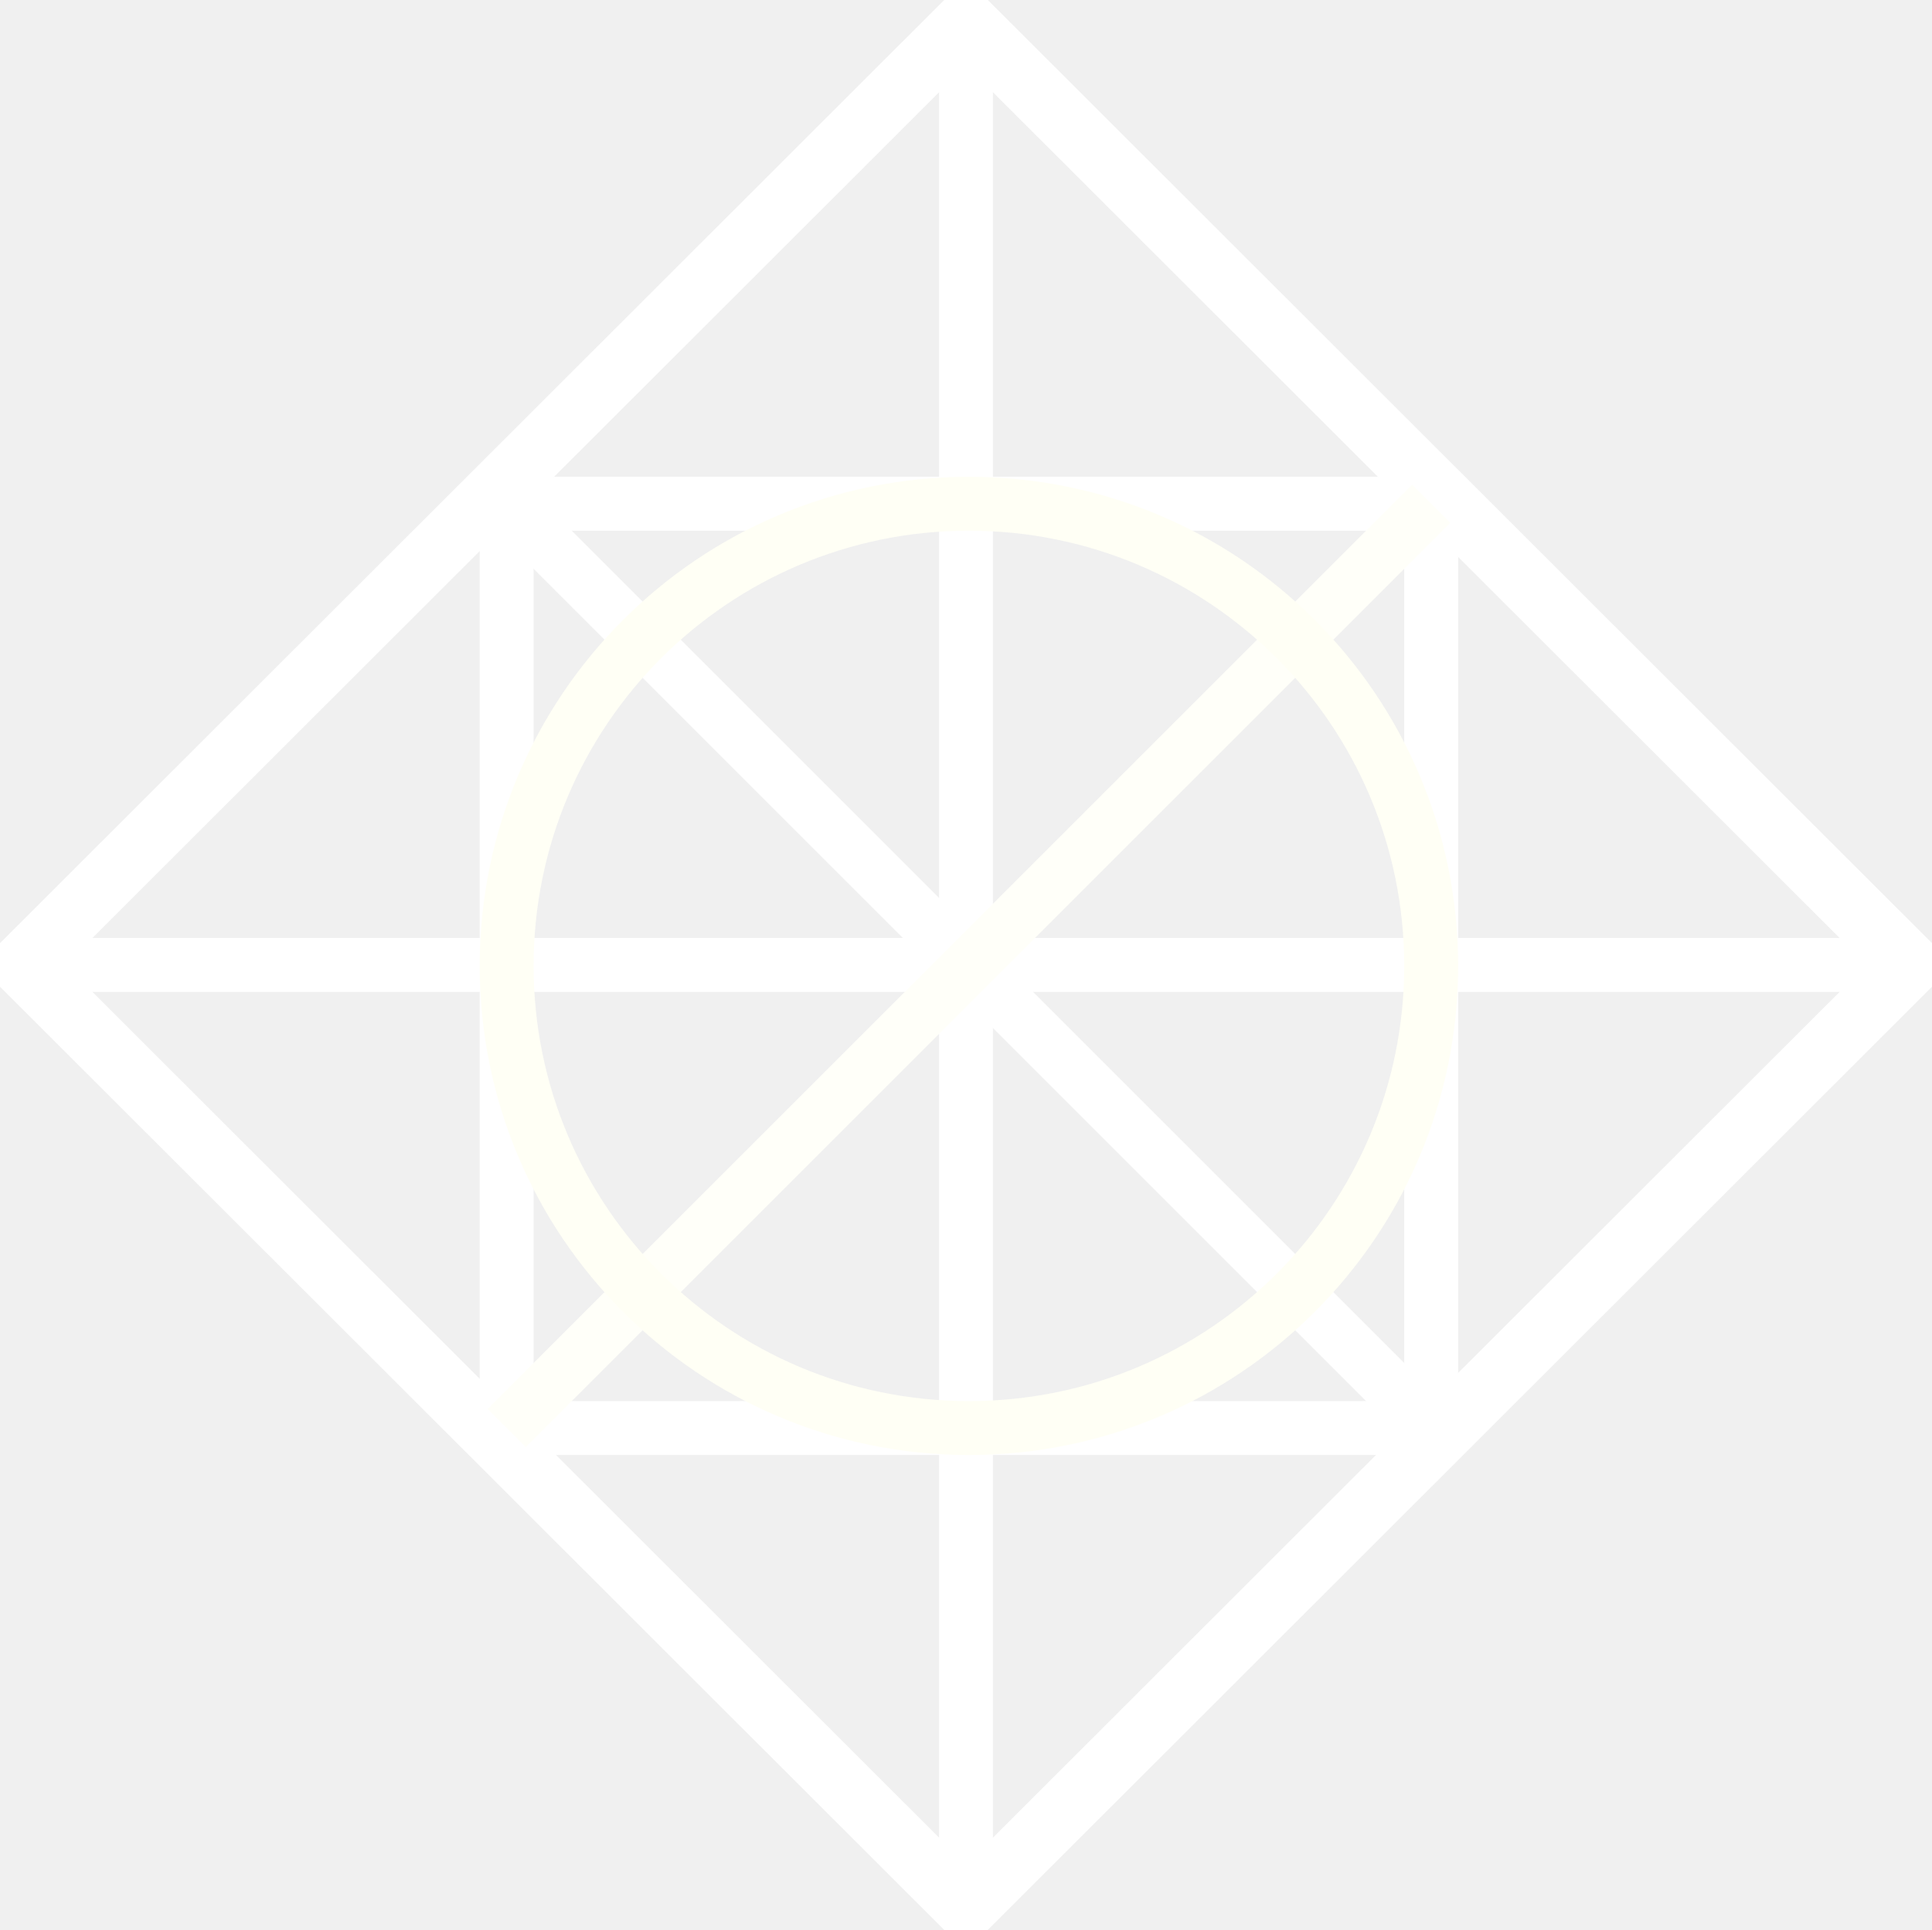
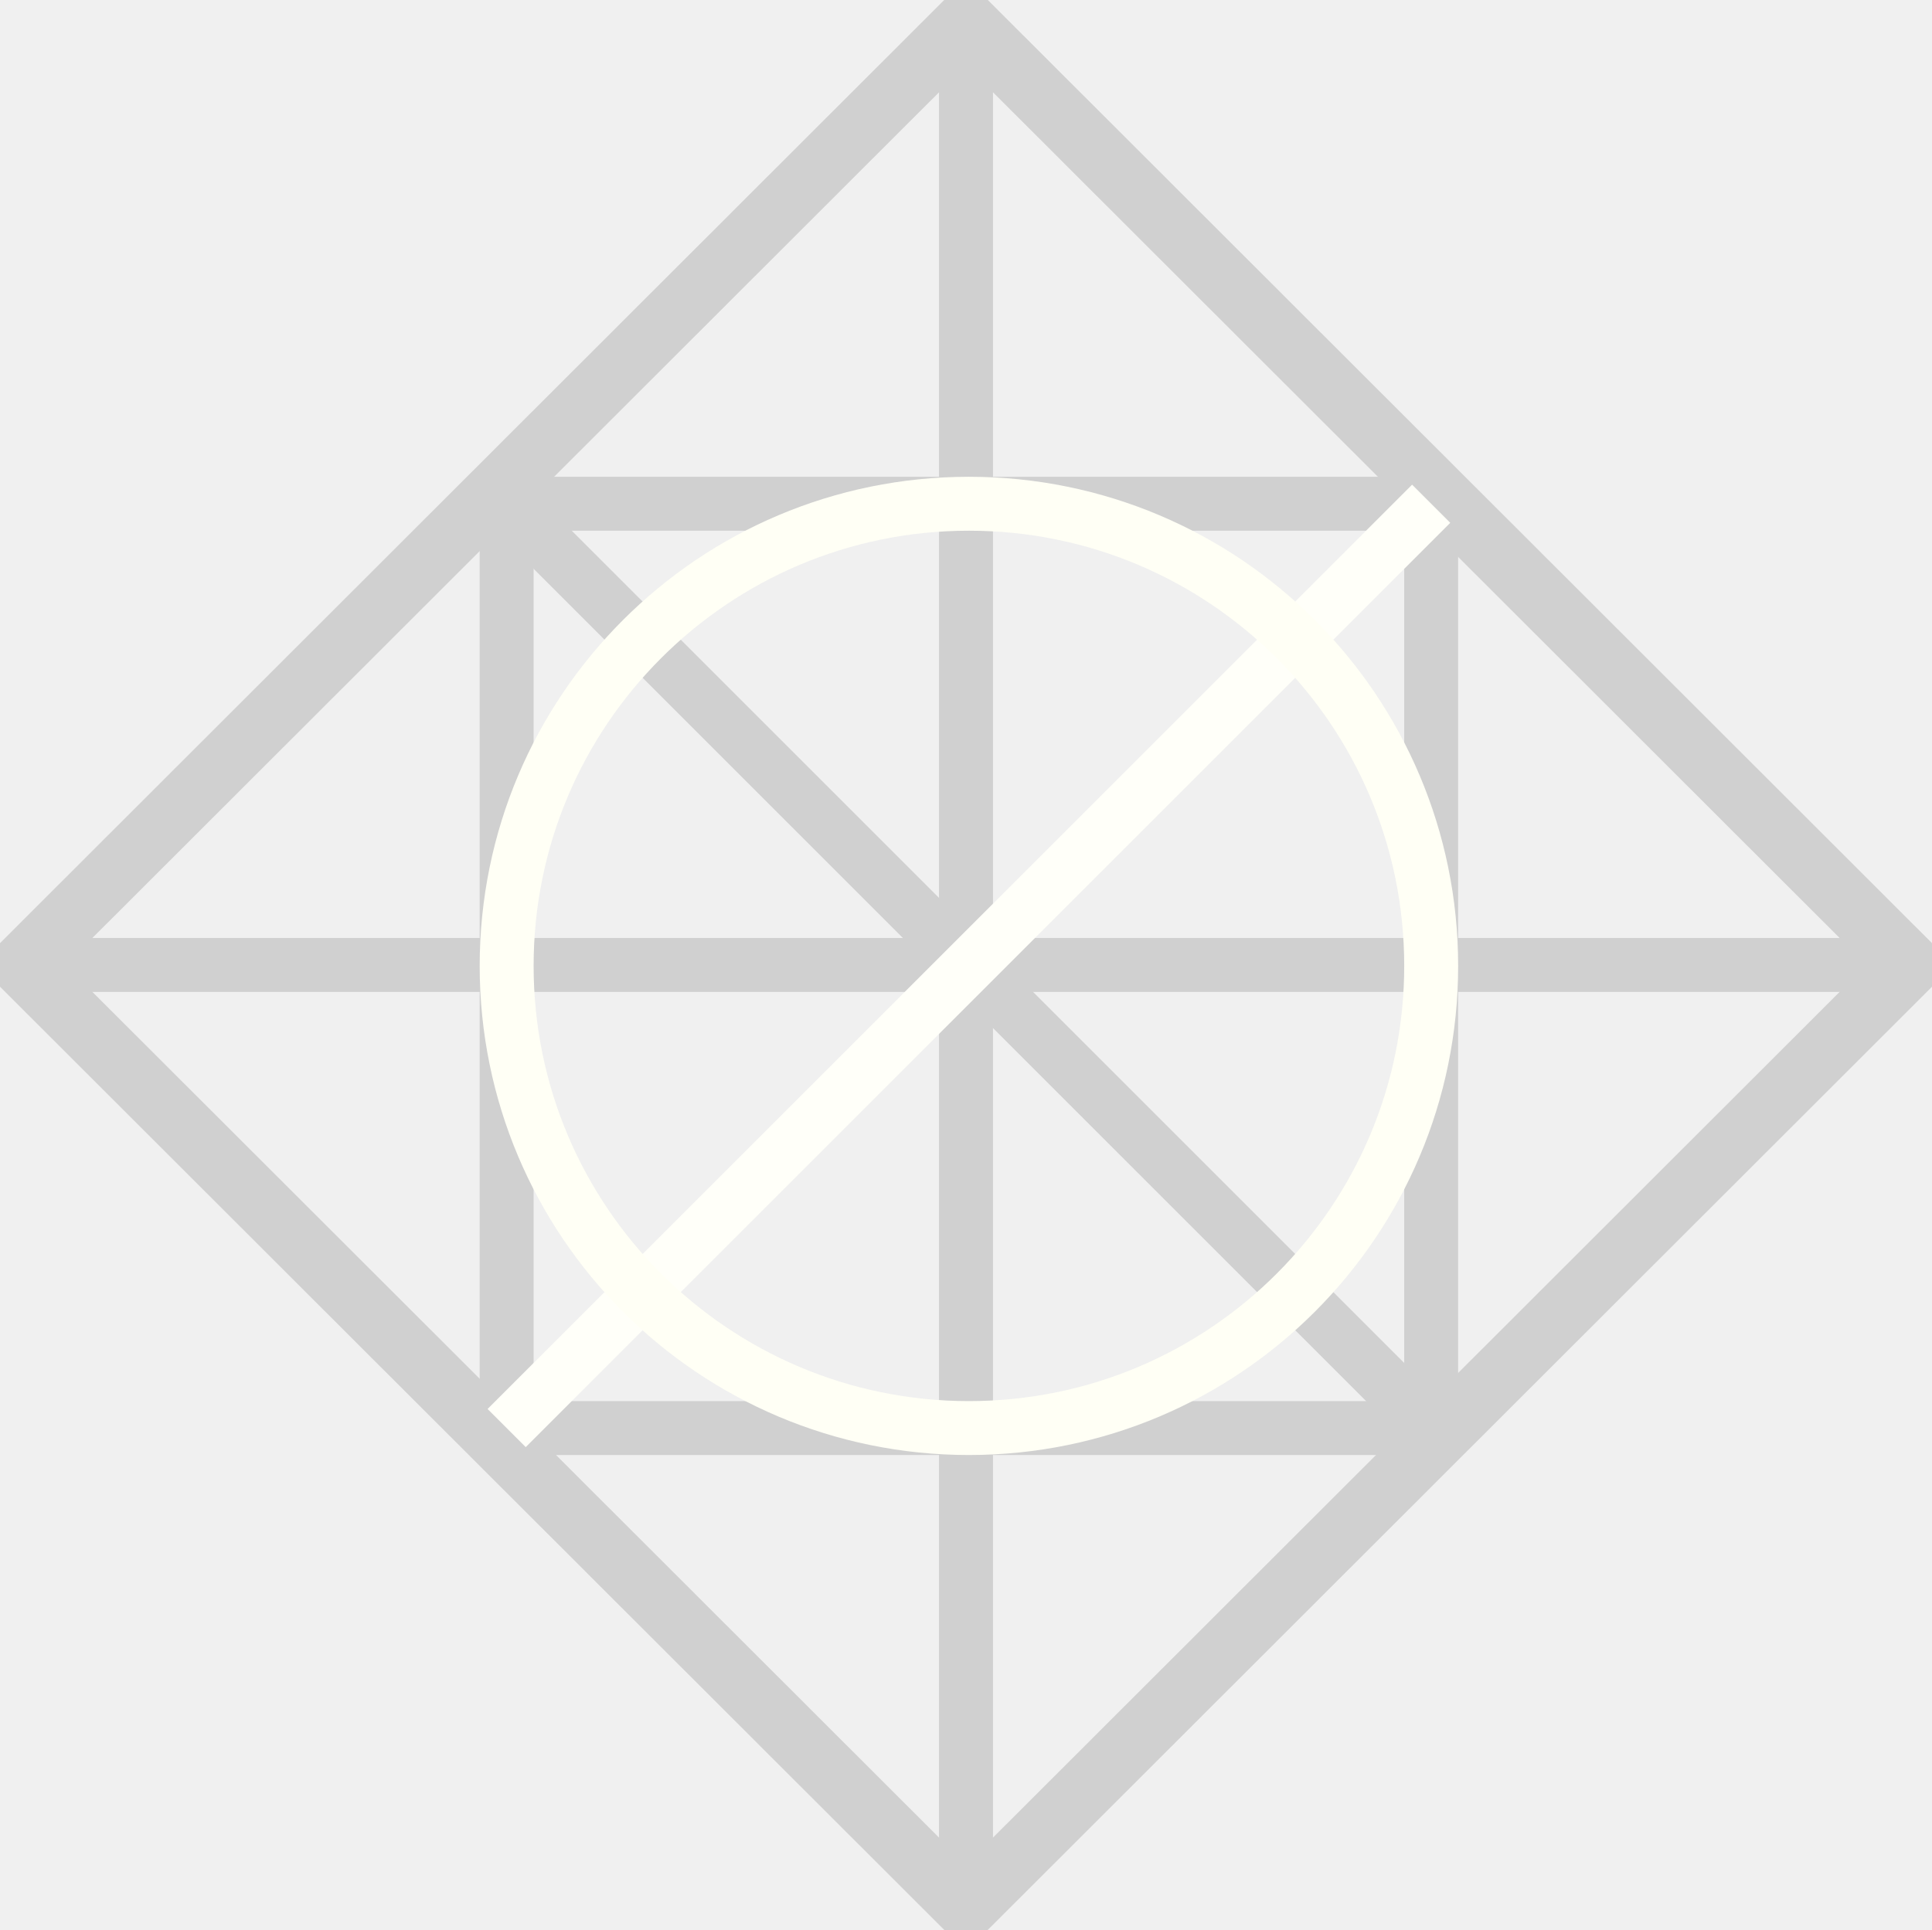
<svg xmlns="http://www.w3.org/2000/svg" viewBox="0 0 125.383 125.274" version="1.1" id="svg8">
  <defs id="defs2" />
  <g id="layer2" transform="translate(-1.308437,-1.418459)">
-     <path style="fill:none;stroke:#ffffff;stroke-width:3.5;stroke-linecap:butt;stroke-linejoin:miter;stroke-miterlimit:4;stroke-dasharray:none;stroke-opacity:1" d="m 64,2.832 -5e-6,122.447" id="path4534" />
-     <path style="fill:none;stroke:#ffffff;stroke-width:3.5;stroke-linecap:butt;stroke-linejoin:miter;stroke-miterlimit:4;stroke-dasharray:none;stroke-opacity:1" d="m 2.723,64.056 122.553,-5e-6" id="path4536" />
+     <path style="fill:none;stroke:#d0d0d0;stroke-width:3.5;stroke-linecap:butt;stroke-linejoin:miter;stroke-miterlimit:4;stroke-dasharray:none;stroke-opacity:1" d="m 64,2.832 -5e-6,122.447" id="path4534" />
+     <path style="fill:none;stroke:#d0d0d0;stroke-width:3.5;stroke-linecap:butt;stroke-linejoin:miter;stroke-miterlimit:4;stroke-dasharray:none;stroke-opacity:1" d="m 2.723,64.056 122.553,-5e-6" id="path4536" />
  </g>
  <g id="layer1" transform="translate(-1.308437,-1.418459)">
-     <rect style="fill:none;fill-opacity:1;stroke:#ffffff;stroke-width:4;stroke-miterlimit:4;stroke-dasharray:none;stroke-opacity:1" id="rect4504" width="86.621" height="86.621" x="-43.389" y="47.239" transform="matrix(0.7074143,-0.7067991,0.7074143,0.7067991,0,0)" />
-     <rect style="fill:none;fill-opacity:1;stroke:#ffffff;stroke-width:3.5;stroke-miterlimit:4;stroke-dasharray:none;stroke-opacity:1" id="rect4532" width="60" height="60" x="34.189" y="34.118" />
-     <path style="fill:none;stroke:#ffffff;stroke-width:3.5;stroke-linecap:butt;stroke-linejoin:miter;stroke-miterlimit:4;stroke-dasharray:none;stroke-opacity:1" d="M 34.189,34.118 94.189,94.118" id="path4538" />
+     <rect style="fill:none;fill-opacity:1;stroke:#d0d0d0;stroke-width:4;stroke-miterlimit:4;stroke-dasharray:none;stroke-opacity:1" id="rect4504" width="86.621" height="86.621" x="-43.389" y="47.239" transform="matrix(0.7074143,-0.7067991,0.7074143,0.7067991,0,0)" />
+     <rect style="fill:none;fill-opacity:1;stroke:#d0d0d0;stroke-width:3.5;stroke-miterlimit:4;stroke-dasharray:none;stroke-opacity:1" id="rect4532" width="60" height="60" x="34.189" y="34.118" />
+     <path style="fill:none;stroke:#d0d0d0;stroke-width:3.5;stroke-linecap:butt;stroke-linejoin:miter;stroke-miterlimit:4;stroke-dasharray:none;stroke-opacity:1" d="M 34.189,34.118 94.189,94.118" id="path4538" />
    <path style="fill:none;stroke:#fffff9;stroke-width:3.5;stroke-linecap:butt;stroke-linejoin:miter;stroke-miterlimit:4;stroke-dasharray:none;stroke-opacity:1" d="M 94.189,34.118 34.189,94.118" id="path4540" />
    <ellipse style="fill:none;fill-opacity:1;stroke:#fffff5;stroke-width:3.5;stroke-miterlimit:4;stroke-dasharray:none;stroke-opacity:1" id="path4542" cx="64.189" cy="64.118" rx="30" ry="30" />
  </g>
</svg>
